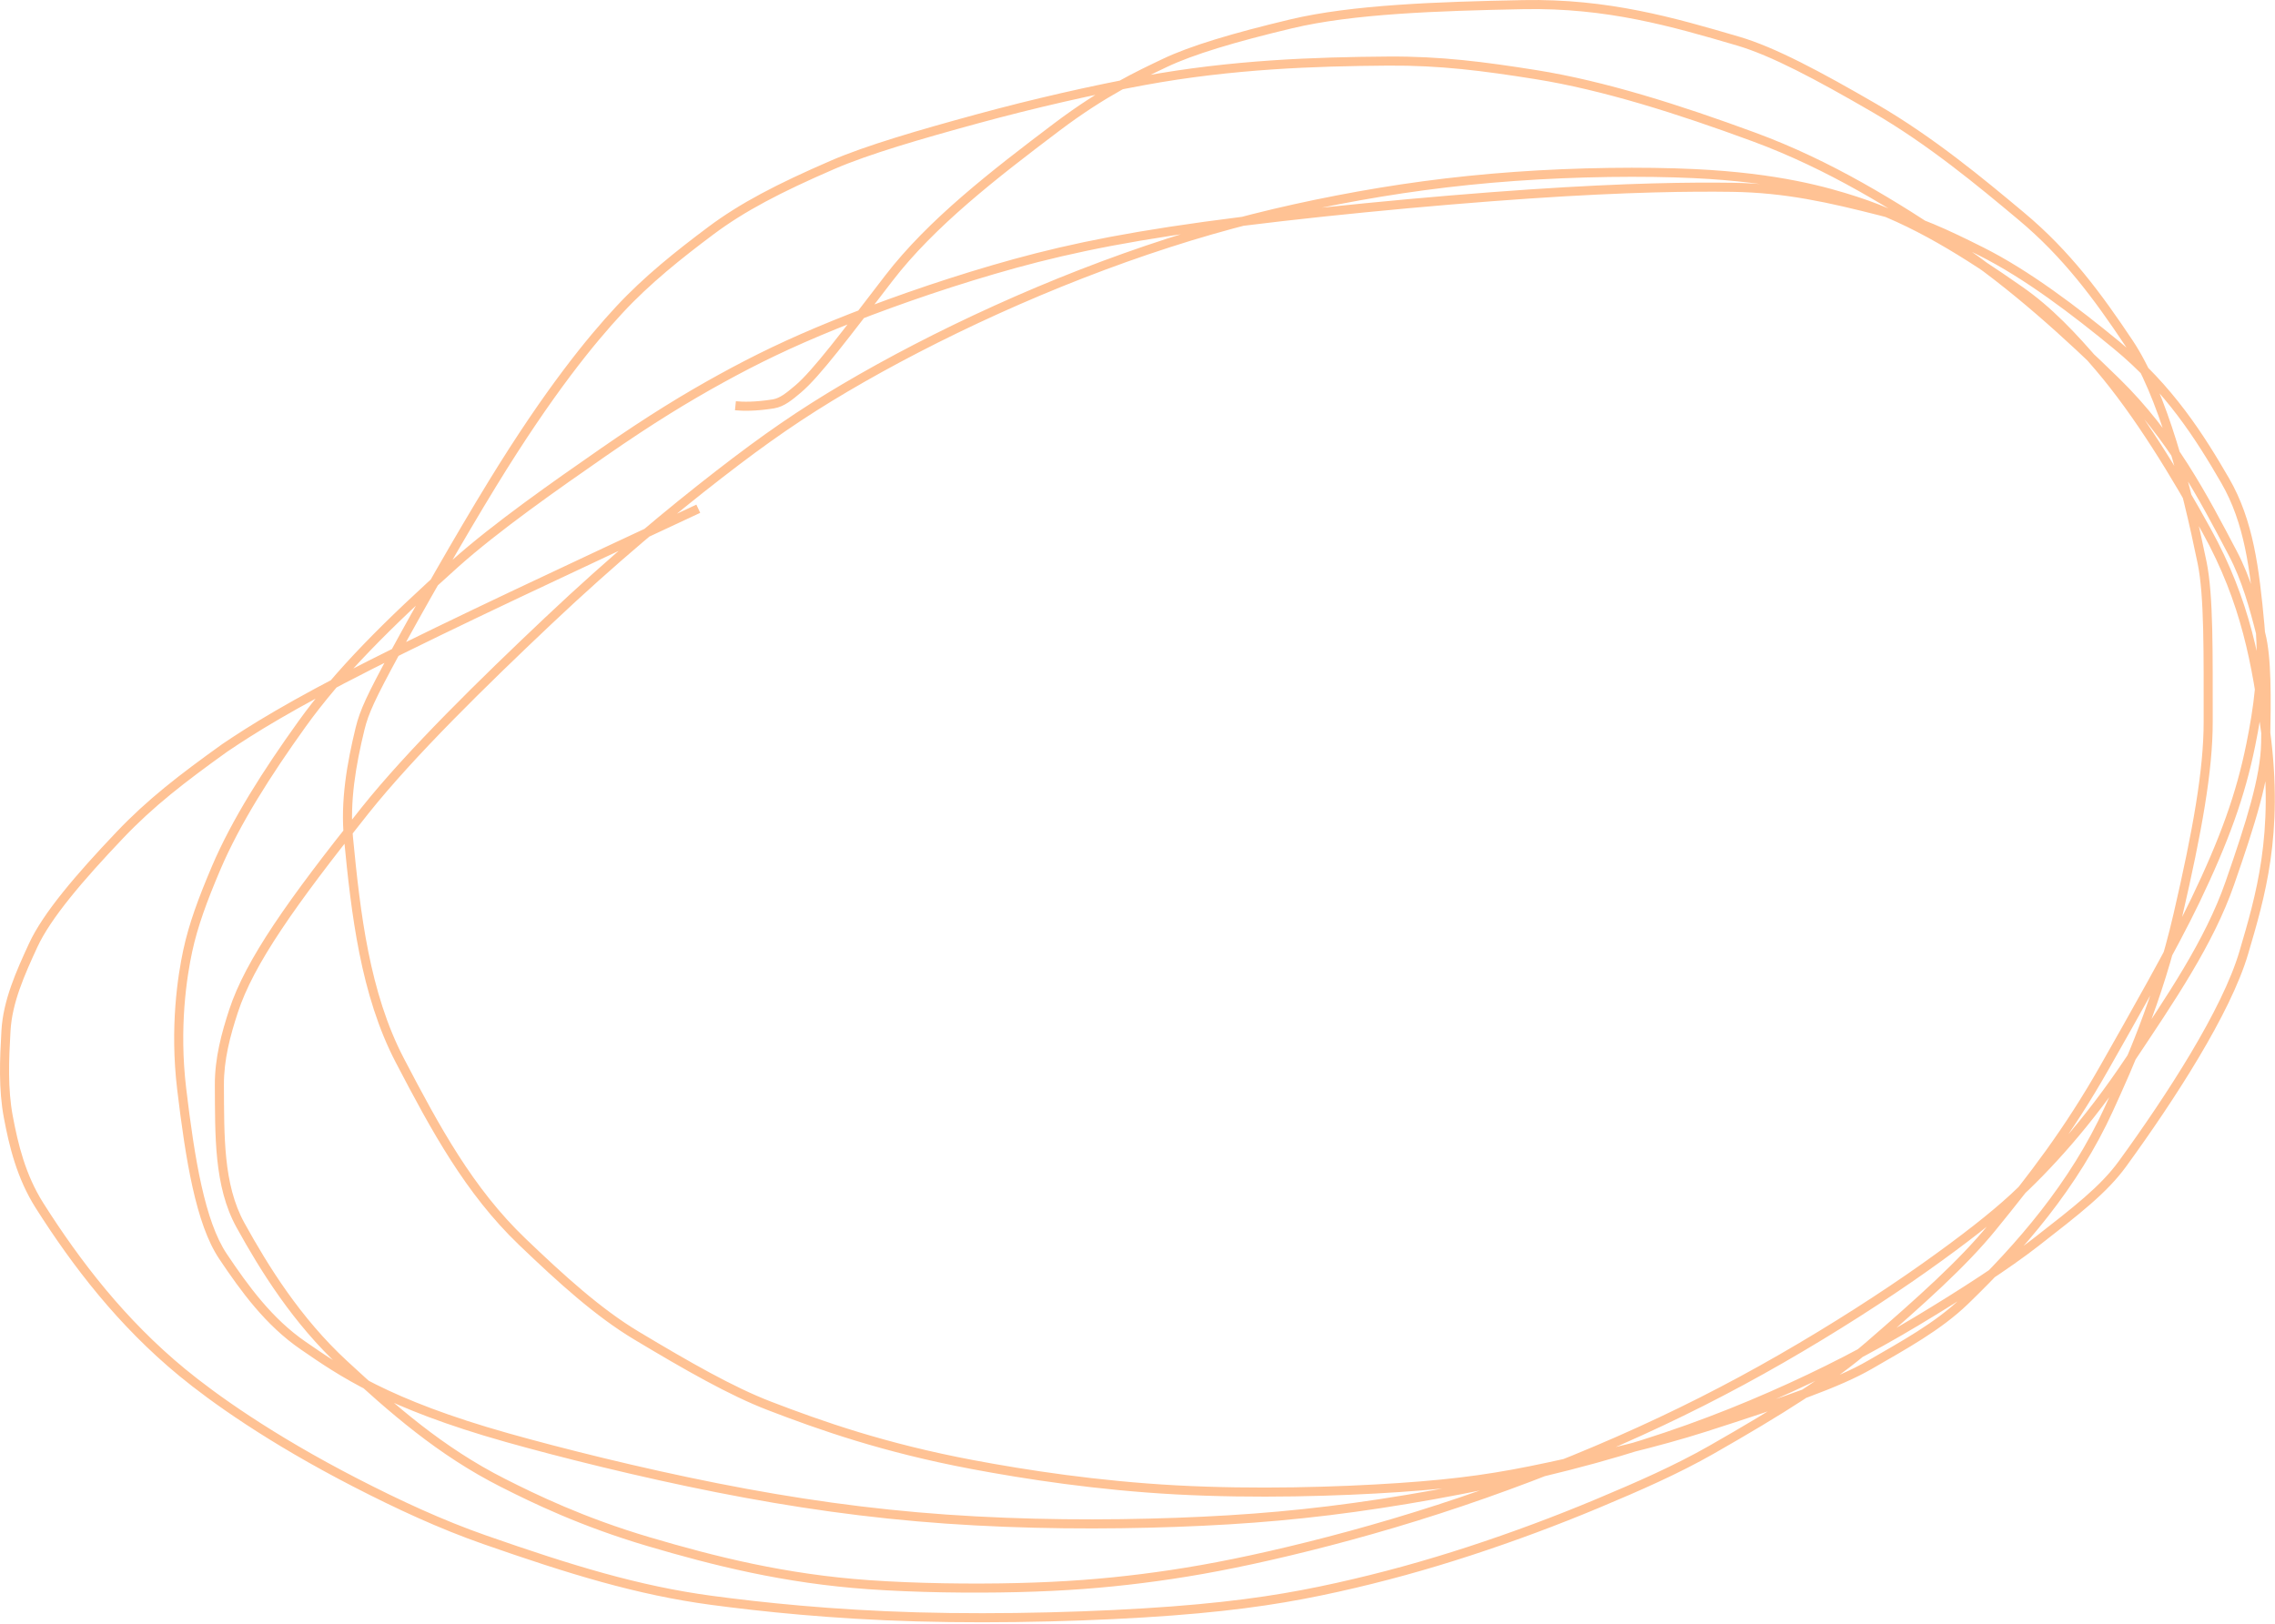
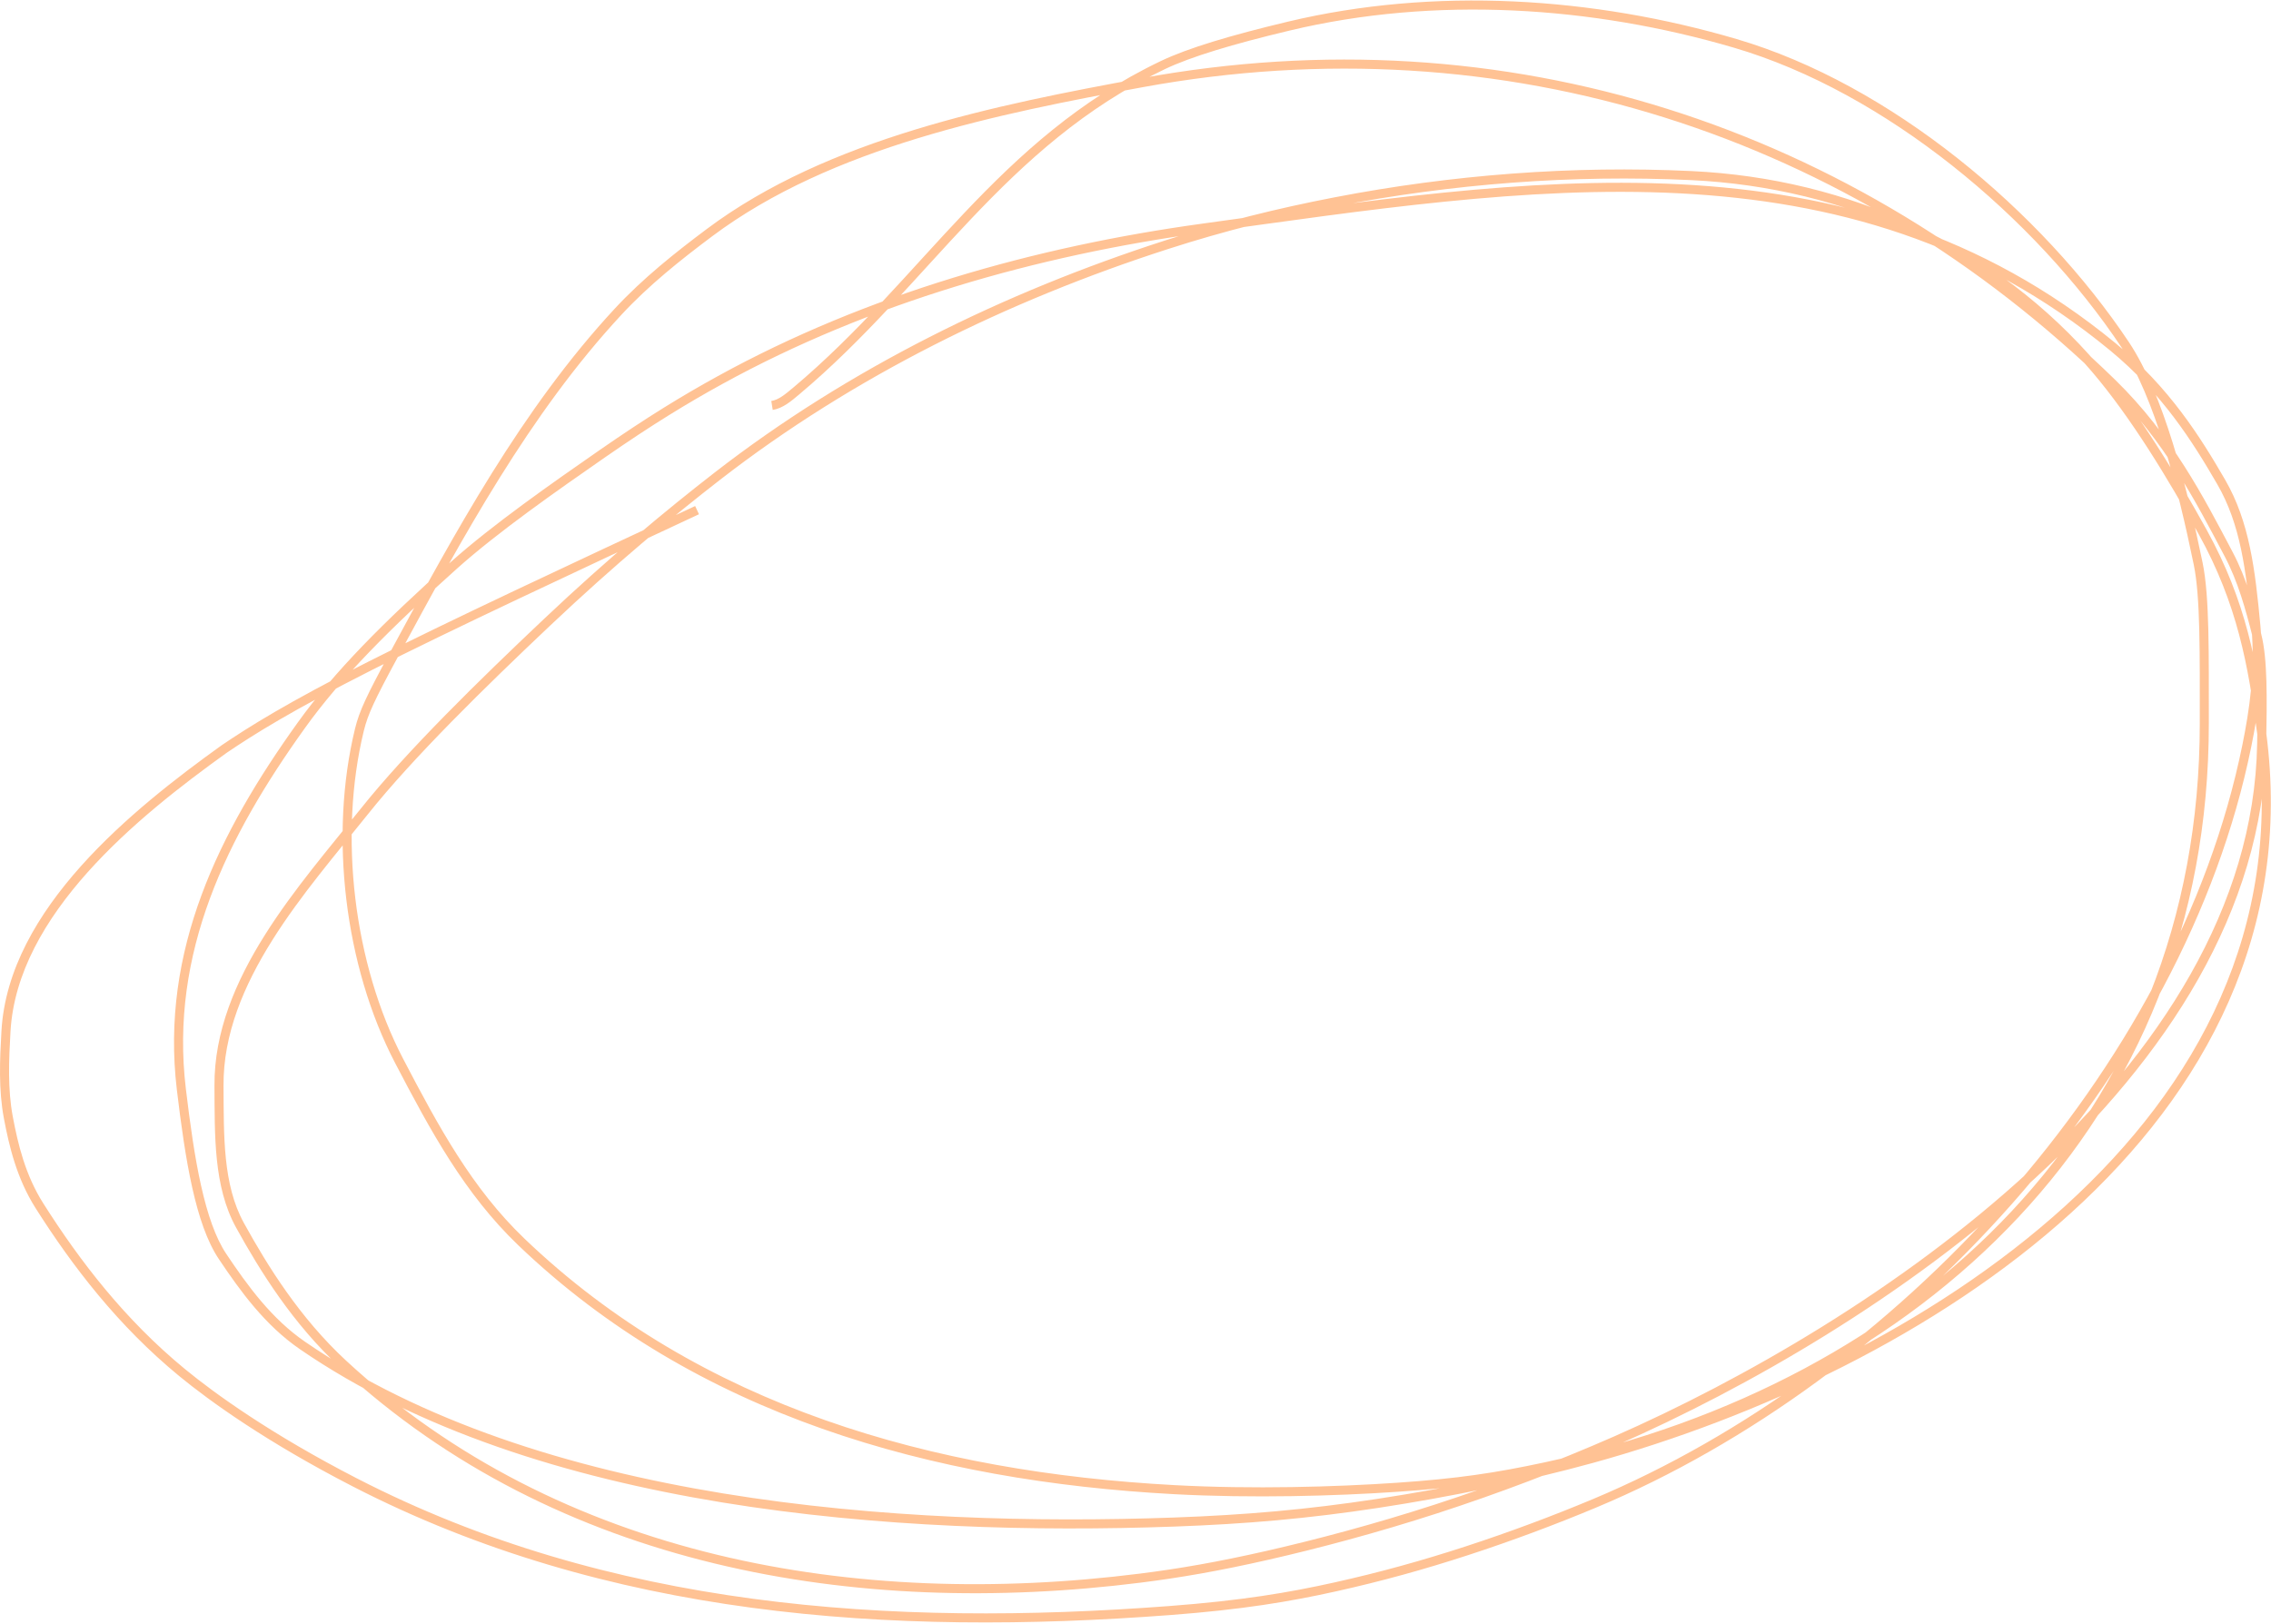
- <svg xmlns="http://www.w3.org/2000/svg" width="1003" height="716" viewBox="0 0 1003 716" fill="none">
-   <path d="M340.963 178.1L340.645 176.125L340.963 178.1ZM351.802 171.591L353.09 173.122L351.802 171.591ZM391.857 122.703L390.271 121.484L391.857 122.703ZM465.839 56.079L464.633 54.483L465.839 56.079ZM513.499 27.785L514.361 29.589L513.499 27.785ZM569.246 10.52L568.782 8.574L569.246 10.52ZM671.531 2.044L671.57 4.044L671.531 2.044ZM766.385 18.158L765.821 20.076L766.385 18.158ZM826.431 47.675L827.435 45.945L826.431 47.675ZM891.194 95.381L892.478 93.847L891.194 95.381ZM938.603 151.279L936.939 152.388L938.603 151.279ZM970.854 248.07L968.895 248.472L970.854 248.07ZM973.543 318.358L975.543 318.357L973.543 318.358ZM960.214 403.448L958.265 402.998L960.214 403.448ZM929.791 488.973L927.971 488.143L927.971 488.143L929.791 488.973ZM866.295 573.551L867.686 574.988L867.686 574.988L866.295 573.551ZM824.368 601.843L823.363 600.114L824.368 601.843ZM751.553 629.418L752.164 631.322L752.164 631.322L751.553 629.418ZM428.745 645.838L428.376 647.803L428.376 647.803L428.745 645.838ZM339.161 619.933L338.444 621.799L339.161 619.933ZM280.599 588.948L281.627 587.233L281.627 587.233L280.599 588.948ZM230.241 547.557L231.626 546.113L231.626 546.113L230.241 547.557ZM176.282 467.629L178.056 466.704L178.056 466.704L176.282 467.629ZM153.629 369.39L151.639 369.582L153.629 369.39ZM158.736 321.359L156.792 320.887L158.736 321.359ZM217.124 213.26L218.829 214.304L217.124 213.26ZM273.045 136.617L271.579 135.257L273.045 136.617ZM313.38 101.738L312.181 100.137L312.181 100.137L313.38 101.738ZM367.065 72.689L367.86 74.524L367.86 74.524L367.065 72.689ZM504.303 35.549L503.942 33.581L504.303 35.549ZM611.88 26.934L611.895 28.934L611.88 26.934ZM677.06 32.896L677.375 30.921L677.06 32.896ZM773.343 60.433L774.034 58.557L773.343 60.433ZM861.334 107.958L860.223 109.621L861.334 107.958ZM932.892 168.306L934.289 166.875L934.289 166.875L932.892 168.306ZM984.37 243.938L986.139 243.006L986.139 243.006L984.37 243.938ZM996.755 279.609L998.694 279.118L996.755 279.609ZM998.88 327.59L996.881 327.555L998.88 327.59ZM983.082 389.466L984.97 390.124L983.082 389.466ZM939.094 467.27L940.758 468.379L940.758 468.379L939.094 467.27ZM887.734 528.25L889.089 529.721L889.089 529.721L887.734 528.25ZM383.076 698.81L382.936 700.805L383.076 698.81ZM285.988 679.843L285.422 681.761L285.988 679.843ZM221.777 653.93L222.68 652.146L221.777 653.93ZM151.612 601.585L152.97 600.116L151.612 601.585ZM106.019 540.279L107.77 539.312L106.019 540.279ZM96.72 478.6L98.72 478.587L96.72 478.6ZM102.941 445.903L101.04 445.282L101.04 445.282L102.941 445.903ZM160.945 357.388L162.508 358.635L162.508 358.635L160.945 357.388ZM746.99 76.563L747.085 74.565L747.085 74.565L746.99 76.563ZM817.93 88.581L818.542 86.677L817.93 88.581ZM890.593 128.22L889.447 129.859L889.447 129.859L890.593 128.22ZM925.442 161.883L923.92 163.181L925.442 161.883ZM972.84 234.019L974.591 233.052L974.591 233.052L972.84 234.019ZM998.899 322.887L1000.88 322.626L998.899 322.887ZM989.239 420.092L987.32 419.527L989.239 420.092ZM935.801 513.155L934.182 511.98L934.182 511.98L935.801 513.155ZM897.393 547.944L898.623 549.521L897.393 547.944ZM223.654 633.986L224.195 632.061L223.654 633.986ZM133.634 593.348L134.766 591.7L133.634 593.348ZM98.295 554.009L99.957 552.896L99.957 552.896L98.295 554.009ZM80.1 480.174L78.114 480.412L80.1 480.174ZM82.78 419.246L80.825 418.824L82.78 419.246ZM95.281 382.779L97.122 383.561L97.122 383.561L95.281 382.779ZM133.08 319.382L134.705 320.548L133.08 319.382ZM200.543 248.632L201.877 250.122L201.877 250.122L200.543 248.632ZM763.539 82.595L763.512 84.595L763.539 82.595ZM829.196 93.066L828.704 95.004L829.196 93.066ZM873.457 110.876L872.56 112.664L872.56 112.664L873.457 110.876ZM933.077 152.135L934.347 150.59L934.347 150.59L933.077 152.135ZM981.007 211.907L979.276 212.91L979.276 212.91L981.007 211.907ZM996.333 275.643L994.342 275.828L996.333 275.643ZM992.312 328.477L990.351 328.079L990.351 328.079L992.312 328.477ZM967.921 397.031L969.725 397.894L969.725 397.894L967.921 397.031ZM927.956 470.498L929.696 471.484L927.956 470.498ZM878.164 541.358L879.715 542.622L879.715 542.622L878.164 541.358ZM824.263 593.213L825.573 594.725L825.573 594.725L824.263 593.213ZM754.582 639.29L755.573 641.027L754.582 639.29ZM313.812 705.722L313.547 707.705L313.812 705.722ZM213.704 678.997L214.364 677.109L213.704 678.997ZM156.658 653.774L155.743 655.552L156.658 653.774ZM80.373 605.244L79.102 606.788L79.102 606.788L80.373 605.244ZM17.442 531.64L15.753 532.711L15.753 532.711L17.442 531.64ZM3.68 492.6L1.715 492.97L3.68 492.6ZM2.635 454.522L0.638 454.407L2.635 454.522ZM14.614 416.884L12.798 416.046L14.614 416.884ZM52.788 368.285L51.338 366.907L51.338 366.907L52.788 368.285ZM99.016 329.85L97.895 328.194L97.872 328.21L97.85 328.226L99.016 329.85ZM324.232 178.923L324.027 180.912C327.504 181.271 333.378 181.346 341.28 180.075L340.963 178.1L340.645 176.125C333.063 177.345 327.542 177.254 324.438 176.933L324.232 178.923ZM340.963 178.1L341.28 180.075C345.802 179.347 349.48 176.158 353.09 173.122L351.802 171.591L350.515 170.06C346.641 173.318 343.852 175.61 340.645 176.125L340.963 178.1ZM351.802 171.591L353.09 173.122C357.304 169.577 362.663 163.408 369.272 155.149C375.907 146.858 383.92 136.309 393.442 123.922L391.857 122.703L390.271 121.484C380.723 133.904 372.752 144.399 366.149 152.65C359.52 160.933 354.387 166.804 350.515 170.06L351.802 171.591ZM391.857 122.703L393.442 123.922C412.052 99.713 439.631 78.394 467.045 57.675L465.839 56.079L464.633 54.483C437.298 75.144 409.266 96.775 390.271 121.484L391.857 122.703ZM465.839 56.079L467.045 57.675C487.739 42.034 503.318 34.865 514.361 29.589L513.499 27.785L512.637 25.98C501.553 31.275 485.667 38.586 464.633 54.483L465.839 56.079ZM513.499 27.785L514.361 29.589C526.013 24.023 544.454 18.493 569.711 12.465L569.246 10.52L568.782 8.574C543.514 14.605 524.706 20.214 512.637 25.98L513.499 27.785ZM569.246 10.52L569.711 12.465C596.446 6.084 633.656 4.789 671.57 4.044L671.531 2.044L671.491 0.045C633.679 0.787 596.015 2.075 568.782 8.574L569.246 10.52ZM671.531 2.044L671.57 4.044C708.362 3.321 737.084 11.629 765.821 20.076L766.385 18.158L766.949 16.239C738.207 7.79 708.959 -0.691 671.491 0.045L671.531 2.044ZM766.385 18.158L765.821 20.076C780.87 24.5 800.659 35.029 825.427 49.405L826.431 47.675L827.435 45.945C802.733 31.608 782.536 20.821 766.949 16.239L766.385 18.158ZM826.431 47.675L825.427 49.405C850.13 63.742 871.975 81.91 889.911 96.915L891.194 95.381L892.478 93.847C874.564 78.861 852.474 60.478 827.435 45.945L826.431 47.675ZM891.194 95.381L889.911 96.915C909.579 113.369 923.123 131.667 936.939 152.388L938.603 151.279L940.267 150.169C926.39 129.355 912.592 110.674 892.478 93.847L891.194 95.381ZM938.603 151.279L936.939 152.388C944.226 163.319 950.456 178.702 955.756 195.748C961.046 212.765 965.37 231.306 968.895 248.472L970.854 248.07L972.813 247.668C969.276 230.44 964.921 211.756 959.575 194.561C954.238 177.395 947.874 161.579 940.267 150.169L938.603 151.279ZM970.854 248.07L968.895 248.472C970.366 255.639 971.031 265.474 971.323 277.406C971.614 289.317 971.531 303.173 971.543 318.36L973.543 318.358L975.543 318.357C975.531 303.215 975.614 289.281 975.321 277.308C975.029 265.355 974.362 255.211 972.813 247.668L970.854 248.07ZM973.543 318.358L971.543 318.36C971.561 339.423 966.825 366.008 958.265 402.998L960.214 403.448L962.162 403.899C970.721 366.911 975.561 339.926 975.543 318.357L973.543 318.358ZM960.214 403.448L958.265 402.998C949.541 440.695 936.655 469.082 927.971 488.143L929.791 488.973L931.611 489.802C940.311 470.705 953.343 442.011 962.162 403.899L960.214 403.448ZM929.791 488.973L927.971 488.143C912.74 521.571 889.294 548.513 864.904 572.114L866.295 573.551L867.686 574.988C892.225 551.242 916.079 523.891 931.611 489.802L929.791 488.973ZM866.295 573.551L864.904 572.114C853.257 583.385 838.189 591.501 823.363 600.114L824.368 601.843L825.373 603.572C839.989 595.081 855.599 586.685 867.686 574.988L866.295 573.551ZM824.368 601.843L823.363 600.114C809.884 607.945 787.285 615.859 750.942 627.513L751.553 629.418L752.164 631.322C788.37 619.711 811.438 611.668 825.373 603.572L824.368 601.843ZM751.553 629.418L750.942 627.513C730.248 634.15 704.044 640.256 682.202 644.943L682.621 646.899L683.041 648.854C704.902 644.163 731.269 638.023 752.164 631.322L751.553 629.418ZM682.621 646.899L682.202 644.943C660.443 649.613 643.751 652.133 616.822 653.965L616.958 655.961L617.094 657.956C644.214 656.111 661.096 653.564 683.041 648.854L682.621 646.899ZM616.958 655.961L616.822 653.965C589.854 655.8 553.185 656.863 518.634 654.999L518.527 656.996L518.419 658.994C553.175 660.868 590.012 659.798 617.094 657.956L616.958 655.961ZM518.527 656.996L518.634 654.999C484.097 653.137 452.749 648.316 429.115 643.872L428.745 645.838L428.376 647.803C452.119 652.267 483.65 657.118 518.419 658.994L518.527 656.996ZM428.745 645.838L429.115 643.872C390.387 636.591 362.502 626.767 339.879 618.066L339.161 619.933L338.444 621.799C361.188 630.547 389.322 640.461 428.376 647.803L428.745 645.838ZM339.161 619.933L339.879 618.066C323.318 611.696 304.161 600.744 281.627 587.233L280.599 588.948L279.57 590.663C302.067 604.152 321.509 615.286 338.444 621.799L339.161 619.933ZM280.599 588.948L281.627 587.233C265.018 577.274 248.956 562.727 231.626 546.113L230.241 547.557L228.857 549.001C246.179 565.606 262.53 580.447 279.57 590.663L280.599 588.948ZM230.241 547.557L231.626 546.113C208.543 523.985 193.794 496.866 178.056 466.704L176.282 467.629L174.509 468.555C190.224 498.672 205.239 526.358 228.857 549.001L230.241 547.557ZM176.282 467.629L178.056 466.704C162.909 437.677 158.85 402.661 155.62 369.198L153.629 369.39L151.639 369.582C154.859 402.949 158.949 438.735 174.509 468.555L176.282 467.629ZM153.629 369.39L155.62 369.198C154.11 353.553 156.879 337.454 160.679 321.832L158.736 321.359L156.792 320.887C152.962 336.632 150.063 353.257 151.639 369.582L153.629 369.39ZM158.736 321.359L160.679 321.832C162.453 314.54 165.376 308.309 175.758 289.123L173.999 288.171L172.24 287.22C161.905 306.319 158.71 313.005 156.792 320.887L158.736 321.359ZM173.999 288.171L175.758 289.123C186.101 270.007 204.004 238.503 218.829 214.304L217.124 213.26L215.418 212.215C200.55 236.484 182.612 268.051 172.24 287.22L173.999 288.171ZM217.124 213.26L218.829 214.304C243.801 173.541 262.312 151.123 274.511 137.978L273.045 136.617L271.579 135.257C259.184 148.613 240.516 171.247 215.418 212.215L217.124 213.26ZM273.045 136.617L274.511 137.978C286.625 124.924 300.588 113.811 314.578 103.339L313.38 101.738L312.181 100.137C298.148 110.641 283.948 121.929 271.579 135.257L273.045 136.617ZM313.38 101.738L314.578 103.339C328.242 93.111 344.108 84.812 367.86 74.524L367.065 72.689L366.27 70.854C342.417 81.185 326.217 89.631 312.181 100.137L313.38 101.738ZM367.065 72.689L367.86 74.524C383.108 67.92 406.265 61.195 431.32 54.353L430.794 52.424L430.267 50.495C405.265 57.322 381.825 64.116 366.27 70.854L367.065 72.689ZM430.794 52.424L431.32 54.353C456.297 47.533 482.589 41.567 504.664 37.516L504.303 35.549L503.942 33.581C481.751 37.654 455.348 43.646 430.267 50.495L430.794 52.424ZM504.303 35.549L504.664 37.516C543.553 30.38 579.59 29.178 611.895 28.934L611.88 26.934L611.865 24.934C579.49 25.179 543.177 26.382 503.942 33.581L504.303 35.549ZM611.88 26.934L611.895 28.934C634.825 28.761 653.798 31.219 676.746 34.871L677.06 32.896L677.375 30.921C654.358 27.258 635.128 24.759 611.865 24.934L611.88 26.934ZM677.06 32.896L676.746 34.871C706.48 39.603 739.593 50.124 772.651 62.31L773.343 60.433L774.034 58.557C740.91 46.347 707.503 35.715 677.375 30.921L677.06 32.896ZM773.343 60.433L772.651 62.31C805.776 74.52 834.34 92.325 860.223 109.621L861.334 107.958L862.446 106.295C836.508 88.963 807.622 70.938 774.034 58.557L773.343 60.433ZM861.334 107.958L860.223 109.621C886.372 127.095 910.729 149.464 931.494 169.737L932.892 168.306L934.289 166.875C913.484 146.563 888.912 123.982 862.446 106.295L861.334 107.958ZM932.892 168.306L931.494 169.737C955.802 193.468 969.681 220.322 982.6 244.869L984.37 243.938L986.139 243.006C973.254 218.522 959.113 191.111 934.289 166.875L932.892 168.306ZM984.37 243.938L982.6 244.869C988.437 255.96 991.798 268.201 994.817 280.101L996.755 279.609L998.694 279.118C995.677 267.222 992.221 254.562 986.139 243.006L984.37 243.938ZM996.755 279.609L994.817 280.101C996.12 285.241 996.736 291.966 996.971 300.039C997.205 308.093 997.058 317.361 996.881 327.555L998.88 327.59L1000.88 327.625C1001.06 317.451 1001.21 308.087 1000.97 299.922C1000.73 291.776 1000.11 284.695 998.694 279.118L996.755 279.609ZM998.88 327.59L996.881 327.555C996.622 342.442 990.499 362.069 981.193 388.809L983.082 389.466L984.97 390.124C994.22 363.548 1000.61 343.278 1000.88 327.625L998.88 327.59ZM983.082 389.466L981.193 388.809C972.218 414.595 955.438 439.132 937.43 466.161L939.094 467.27L940.758 468.379C958.666 441.502 975.792 416.496 984.97 390.124L983.082 389.466ZM939.094 467.27L937.43 466.161C918.503 494.568 900.897 513.405 886.379 526.779L887.734 528.25L889.089 529.721C903.819 516.152 921.639 497.075 940.758 468.379L939.094 467.27ZM887.734 528.25L886.379 526.779C877.546 534.915 864.807 544.947 847.205 557.411L848.361 559.043L849.516 560.676C867.181 548.167 880.076 538.023 889.089 529.721L887.734 528.25ZM848.361 559.043L847.205 557.411C829.624 569.86 807.398 584.165 784.346 597.415L785.342 599.149L786.339 600.883C809.497 587.572 831.829 573.2 849.516 560.676L848.361 559.043ZM785.342 599.149L784.346 597.415C761.302 610.661 738.109 622.417 712.687 633.584L713.491 635.415L714.296 637.246C739.85 626.022 763.171 614.2 786.339 600.883L785.342 599.149ZM713.491 635.415L712.687 633.584C687.262 644.751 660.31 654.971 633.603 663.628L634.22 665.53L634.837 667.433C661.667 658.736 688.744 648.469 714.296 637.246L713.491 635.415ZM634.22 665.53L633.603 663.628C606.899 672.284 581.254 679.067 559.459 684.033L559.904 685.983L560.348 687.933C582.244 682.944 608.005 676.13 634.837 667.433L634.22 665.53ZM559.904 685.983L559.459 684.033C537.675 688.997 520.531 691.936 503.306 694.105L503.556 696.089L503.806 698.073C521.166 695.888 538.441 692.925 560.348 687.933L559.904 685.983ZM503.556 696.089L503.306 694.105C486.083 696.273 469.297 697.581 448.595 698.086L448.644 700.086L448.693 702.085C469.524 701.577 486.445 700.259 503.806 698.073L503.556 696.089ZM448.644 700.086L448.595 698.086C427.878 698.592 403.773 698.252 383.215 696.815L383.076 698.81L382.936 700.805C403.644 702.253 427.876 702.593 448.693 702.085L448.644 700.086ZM383.076 698.81L383.215 696.815C346.305 694.235 315.385 686.441 286.555 677.925L285.988 679.843L285.422 681.761C314.369 690.312 345.607 698.196 382.936 700.805L383.076 698.81ZM285.988 679.843L286.555 677.925C257.396 669.312 236.424 659.095 222.68 652.146L221.777 653.93L220.875 655.715C234.707 662.709 255.926 673.049 285.422 681.761L285.988 679.843ZM221.777 653.93L222.68 652.146C195.38 638.342 174.428 619.948 152.97 600.116L151.612 601.585L150.255 603.053C171.735 622.906 193.037 641.64 220.875 655.715L221.777 653.93ZM151.612 601.585L152.97 600.116C132.431 581.134 118.283 558.352 107.77 539.312L106.019 540.279L104.268 541.246C114.847 560.404 129.242 583.633 150.255 603.053L151.612 601.585ZM106.019 540.279L107.77 539.312C98.352 522.256 98.868 500.743 98.72 478.587L96.72 478.6L94.72 478.614C94.865 500.356 94.246 523.095 104.268 541.246L106.019 540.279ZM96.72 478.6L98.72 478.587C98.645 467.252 101.566 456.544 104.842 446.525L102.941 445.903L101.04 445.282C97.735 455.39 94.64 466.606 94.72 478.614L96.72 478.6ZM102.941 445.903L104.842 446.525C111.801 425.243 130.038 399.332 162.508 358.635L160.945 357.388L159.381 356.141C127.01 396.713 108.264 423.189 101.04 445.282L102.941 445.903ZM160.945 357.388L162.508 358.635C182.579 333.48 214.407 302.332 243.1 275.215L241.726 273.761L240.352 272.307C211.679 299.407 179.652 330.735 159.381 356.141L160.945 357.388ZM241.726 273.761L243.1 275.215C271.729 248.157 297.225 227.063 318.081 210.884L316.855 209.304L315.629 207.724C294.688 223.969 269.09 245.148 240.352 272.307L241.726 273.761ZM316.855 209.304L318.081 210.884C338.925 194.715 354.33 184.119 373.601 172.744L372.584 171.022L371.568 169.299C352.127 180.774 336.582 191.47 315.629 207.724L316.855 209.304ZM372.584 171.022L373.601 172.744C392.892 161.357 415.595 149.508 440.159 138.378L439.333 136.557L438.508 134.735C413.821 145.921 390.989 157.835 371.568 169.299L372.584 171.022ZM439.333 136.557L440.159 138.378C464.72 127.249 490.441 117.203 515.724 109.049L515.11 107.145L514.496 105.242C489.059 113.446 463.197 123.548 438.508 134.735L439.333 136.557ZM515.11 107.145L515.724 109.049C540.998 100.897 565.065 94.937 590.086 90.108L589.707 88.144L589.328 86.181C564.168 91.036 539.942 97.035 514.496 105.242L515.11 107.145ZM589.707 88.144L590.086 90.108C615.105 85.28 640.328 81.769 667.897 79.798L667.754 77.803L667.611 75.808C639.872 77.791 614.49 81.325 589.328 86.181L589.707 88.144ZM667.754 77.803L667.897 79.798C695.478 77.826 724.637 77.503 746.895 78.56L746.99 76.563L747.085 74.565C724.655 73.5 695.337 73.826 667.611 75.808L667.754 77.803ZM746.99 76.563L746.895 78.56C783.712 80.309 804.729 86.441 817.318 90.485L817.93 88.581L818.542 86.677C805.704 82.552 784.333 76.334 747.085 74.565L746.99 76.563ZM817.93 88.581L817.318 90.485C843.016 98.741 866.243 113.64 889.447 129.859L890.593 128.22L891.739 126.581C868.506 110.342 844.857 95.131 818.542 86.677L817.93 88.581ZM890.593 128.22L889.447 129.859C901.814 138.503 912.102 149.33 923.92 163.181L925.442 161.883L926.963 160.585C915.092 146.671 904.536 135.526 891.739 126.581L890.593 128.22ZM925.442 161.883L923.92 163.181C941.179 183.409 957.555 210.459 971.089 234.985L972.84 234.019L974.591 233.052C961.03 208.477 944.495 181.133 926.963 160.585L925.442 161.883ZM972.84 234.019L971.089 234.985C988.243 266.072 992.942 293.032 996.916 323.149L998.899 322.887L1000.88 322.626C996.89 292.378 992.116 264.811 974.591 233.052L972.84 234.019ZM998.899 322.887L996.916 323.149C1002.79 367.699 994.583 394.822 987.32 419.527L989.239 420.092L991.158 420.656C998.461 395.812 1006.87 368.029 1000.88 322.626L998.899 322.887ZM989.239 420.092L987.32 419.527C983.583 432.242 975.626 448.04 965.891 464.38C956.174 480.691 944.757 497.423 934.182 511.98L935.801 513.155L937.419 514.33C948.038 499.712 959.529 482.875 969.328 466.428C979.109 450.01 987.275 433.864 991.158 420.656L989.239 420.092ZM935.801 513.155L934.182 511.98C926.028 523.205 914.353 532.18 896.163 546.367L897.393 547.944L898.623 549.521C916.64 535.469 928.857 526.117 937.419 514.33L935.801 513.155ZM897.393 547.944L896.163 546.367C883.947 555.894 864.165 568.797 843.834 580.984L844.862 582.7L845.891 584.415C866.264 572.202 886.212 559.2 898.623 549.521L897.393 547.944ZM844.862 582.7L843.834 580.984C823.555 593.14 803.086 603.747 780.095 613.825L780.898 615.657L781.701 617.489C804.846 607.343 825.466 596.659 845.891 584.415L844.862 582.7ZM780.898 615.657L780.095 613.825C757.107 623.902 732.229 633.124 702.556 641.309L703.088 643.237L703.62 645.165C733.492 636.924 758.552 627.636 781.701 617.489L780.898 615.657ZM703.088 643.237L702.556 641.309C672.873 649.498 639.133 656.374 608.178 661.097L608.48 663.074L608.781 665.051C639.863 660.309 673.76 653.403 703.62 645.165L703.088 643.237ZM608.48 663.074L608.178 661.097C577.245 665.816 550.13 668.174 518.546 669.312L518.618 671.31L518.69 673.309C550.409 672.166 577.679 669.796 608.781 665.051L608.48 663.074ZM518.618 671.31L518.546 669.312C486.95 670.45 451.736 670.295 417.345 667.889L417.205 669.884L417.066 671.879C451.625 674.297 486.983 674.452 518.69 673.309L518.618 671.31ZM417.205 669.884L417.345 667.889C382.965 665.483 350.454 660.829 316.41 654.097L316.022 656.059L315.634 658.021C349.815 664.78 382.495 669.459 417.066 671.879L417.205 669.884ZM316.022 656.059L316.41 654.097C282.357 647.363 247.767 638.693 224.195 632.061L223.654 633.986L223.112 635.911C246.77 642.568 281.463 651.264 315.634 658.021L316.022 656.059ZM223.654 633.986L224.195 632.061C171.225 617.158 151.223 603.012 134.766 591.7L133.634 593.348L132.501 594.996C149.205 606.478 169.605 620.857 223.112 635.911L223.654 633.986ZM133.634 593.348L134.766 591.7C120.033 581.573 109.571 567.246 99.957 552.896L98.295 554.009L96.634 555.122C106.264 569.497 117.085 584.4 132.501 594.996L133.634 593.348ZM98.295 554.009L99.957 552.896C95.193 545.786 91.64 535.405 88.816 522.762C86 510.156 83.947 495.493 82.085 479.936L80.1 480.174L78.114 480.412C79.978 495.99 82.049 510.82 84.912 523.635C87.767 536.413 91.448 547.382 96.634 555.122L98.295 554.009ZM80.1 480.174L82.085 479.936C78.864 453.023 82.369 430.63 84.735 419.668L82.78 419.246L80.825 418.824C78.4 430.061 74.823 452.922 78.114 480.412L80.1 480.174ZM82.78 419.246L84.735 419.668C87.133 408.556 91.169 397.568 97.122 383.561L95.281 382.779L93.44 381.996C87.457 396.075 83.303 407.339 80.825 418.824L82.78 419.246ZM95.281 382.779L97.122 383.561C105.728 363.307 119.548 341.676 134.705 320.548L133.08 319.382L131.455 318.216C116.248 339.415 102.222 361.331 93.44 381.996L95.281 382.779ZM133.08 319.382L134.705 320.548C150.637 298.339 172.062 276.815 201.877 250.122L200.543 248.632L199.209 247.142C169.341 273.882 147.649 295.641 131.455 318.216L133.08 319.382ZM200.543 248.632L201.877 250.122C219.782 234.093 246.019 215.728 267.112 201.089L265.972 199.446L264.831 197.803C243.789 212.406 217.334 230.916 199.209 247.142L200.543 248.632ZM265.972 199.446L267.112 201.089C288.126 186.505 303.698 177.04 319.012 168.618L318.049 166.866L317.085 165.113C301.643 173.605 285.953 183.144 264.831 197.803L265.972 199.446ZM318.049 166.866L319.012 168.618C334.324 160.198 348.906 153.109 368.665 145.082L367.912 143.229L367.159 141.376C347.253 149.463 332.53 156.62 317.085 165.113L318.049 166.866ZM367.912 143.229L368.665 145.082C388.439 137.048 412.944 128.295 438.395 120.85L437.833 118.931L437.272 117.011C411.684 124.496 387.051 133.294 367.159 141.376L367.912 143.229ZM437.833 118.931L438.395 120.85C463.811 113.416 489.439 107.548 531.341 101.778L531.068 99.796L530.795 97.815C488.716 103.61 462.894 109.516 437.272 117.011L437.833 118.931ZM531.068 99.796L531.341 101.778C573.275 96.003 630.703 90.506 674.319 87.551L674.184 85.556L674.049 83.56C630.364 86.52 572.841 92.025 530.795 97.815L531.068 99.796ZM674.184 85.556L674.319 87.551C717.916 84.598 745.943 84.352 763.512 84.595L763.539 82.595L763.567 80.595C745.888 80.351 717.751 80.6 674.049 83.56L674.184 85.556ZM763.539 82.595L763.512 84.595C787.217 84.922 806.274 89.316 828.704 95.004L829.196 93.066L829.688 91.127C807.218 85.429 787.774 80.929 763.567 80.595L763.539 82.595ZM829.196 93.066L828.704 95.004C844.613 99.039 857.204 104.965 872.56 112.664L873.457 110.876L874.353 109.088C858.961 101.371 846.043 95.275 829.688 91.127L829.196 93.066ZM873.457 110.876L872.56 112.664C892.608 122.716 913.585 138.693 931.806 153.679L933.077 152.135L934.347 150.59C916.097 135.58 894.829 119.354 874.353 109.088L873.457 110.876ZM933.077 152.135L931.806 153.679C955.04 172.788 968.433 194.197 979.276 212.91L981.007 211.907L982.737 210.905C971.834 192.09 958.151 170.168 934.347 150.59L933.077 152.135ZM981.007 211.907L979.276 212.91C989.527 230.6 992.033 250.925 994.342 275.828L996.333 275.643L998.325 275.459C996.025 250.651 993.49 229.462 982.737 210.905L981.007 211.907ZM996.333 275.643L994.342 275.828C996.126 295.08 993.498 312.566 990.351 328.079L992.312 328.477L994.272 328.875C997.447 313.223 1000.16 295.288 998.325 275.459L996.333 275.643ZM992.312 328.477L990.351 328.079C985.89 350.071 978.905 369.461 966.117 396.167L967.921 397.031L969.725 397.894C982.606 370.993 989.726 351.283 994.272 328.875L992.312 328.477ZM967.921 397.031L966.117 396.167C956.471 416.311 938.001 448.712 926.215 469.512L927.956 470.498L929.696 471.484C941.444 450.749 960.003 418.196 969.725 397.894L967.921 397.031ZM927.956 470.498L926.215 469.512C909.963 498.198 894.404 518.267 876.614 540.094L878.164 541.358L879.715 542.622C897.556 520.731 913.279 500.459 929.696 471.484L927.956 470.498ZM878.164 541.358L876.614 540.094C863.82 555.793 845.375 572.264 822.953 591.702L824.263 593.213L825.573 594.725C847.947 575.329 866.664 558.634 879.715 542.622L878.164 541.358ZM824.263 593.213L822.953 591.702C805.881 606.502 783.45 620.514 753.591 637.553L754.582 639.29L755.573 641.027C785.445 623.981 808.178 609.804 825.573 594.725L824.263 593.213ZM754.582 639.29L753.591 637.553C738.324 646.265 721.648 653.579 703.593 661.142L704.366 662.986L705.139 664.831C723.205 657.263 740.077 649.87 755.573 641.027L754.582 639.29ZM704.366 662.986L703.593 661.142C685.582 668.686 666.556 675.79 647.32 682.069L647.94 683.97L648.561 685.872C667.901 679.559 687.029 672.417 705.139 664.831L704.366 662.986ZM647.94 683.97L647.32 682.069C628.089 688.346 609.23 693.582 589.156 698.035L589.589 699.987L590.022 701.94C610.231 697.457 629.216 692.186 648.561 685.872L647.94 683.97ZM589.589 699.987L589.156 698.035C569.105 702.482 548.41 705.991 516.463 708.409L516.614 710.403L516.765 712.397C548.905 709.965 569.789 706.428 590.022 701.94L589.589 699.987ZM516.614 710.403L516.463 708.409C484.486 710.829 441.888 712.048 404.337 711.002L404.281 713.001L404.225 715C441.918 716.05 484.655 714.828 516.765 712.397L516.614 710.403ZM404.281 713.001L404.337 711.002C366.801 709.957 335.589 706.612 314.076 703.74L313.812 705.722L313.547 707.705C335.16 710.59 366.516 713.95 404.225 715L404.281 713.001ZM313.812 705.722L314.076 703.74C281.708 699.419 252.11 690.294 214.364 677.109L213.704 678.997L213.045 680.885C250.837 694.086 280.755 703.328 313.547 707.705L313.812 705.722ZM213.704 678.997L214.364 677.109C195.197 670.414 176.451 661.717 157.574 651.996L156.658 653.774L155.743 655.552C174.706 665.318 193.635 674.105 213.045 680.885L213.704 678.997ZM156.658 653.774L157.574 651.996C119.864 632.576 95.031 614.713 81.644 603.699L80.373 605.244L79.102 606.788C92.713 617.986 117.785 636.005 155.743 655.552L156.658 653.774ZM80.373 605.244L81.644 603.699C55.105 581.865 35.311 556.075 19.131 530.569L17.442 531.64L15.753 532.711C32.066 558.427 52.124 584.592 79.102 606.788L80.373 605.244ZM17.442 531.64L19.131 530.569C11.163 518.008 7.937 504.393 5.646 492.23L3.68 492.6L1.715 492.97C4.024 505.23 7.357 519.476 15.753 532.711L17.442 531.64ZM3.68 492.6L5.646 492.23C3.364 480.111 3.897 467.381 4.632 454.637L2.635 454.522L0.638 454.407C-0.094 467.117 -0.67 480.308 1.715 492.97L3.68 492.6ZM2.635 454.522L4.632 454.637C5.349 442.196 10.697 430.15 16.43 417.721L14.614 416.884L12.798 416.046C7.114 428.368 1.406 441.09 0.638 454.407L2.635 454.522ZM14.614 416.884L16.43 417.721C22.313 404.967 36.389 388.44 54.237 369.663L52.788 368.285L51.338 366.907C33.56 385.61 19.002 402.595 12.798 416.046L14.614 416.884ZM52.788 368.285L54.237 369.663C67.641 355.562 81.267 345.054 100.182 331.475L99.016 329.85L97.85 328.226C78.889 341.837 65.011 352.523 51.338 366.907L52.788 368.285ZM99.016 329.85L100.137 331.507C112.037 323.45 128.749 312.924 164.192 294.981L163.288 293.197L162.385 291.413C126.814 309.42 109.953 320.031 97.895 328.194L99.016 329.85ZM163.288 293.197L164.192 294.981C199.663 277.024 253.346 251.979 308.705 226.152L307.86 224.339L307.014 222.527C251.681 248.342 197.928 273.419 162.385 291.413L163.288 293.197Z" fill="#FFC294" />
+ <svg xmlns="http://www.w3.org/2000/svg" width="1003" height="717" viewBox="0 0 1003 717" fill="none">
+   <path d="M351.802 172.591L353.09 174.122L351.802 172.591ZM513.499 28.785L514.361 30.59L513.499 28.785ZM569.246 11.52L568.782 9.574L568.782 9.574L569.246 11.52ZM766.385 19.158L765.821 21.076L766.385 19.158ZM938.603 152.279L936.939 153.388L936.939 153.388L938.603 152.279ZM970.854 249.07L968.895 249.472L970.854 249.07ZM973.543 319.359L975.543 319.357L973.543 319.359ZM682.621 647.899L682.202 645.943L682.621 647.899ZM518.527 657.997L518.419 659.994L518.527 657.997ZM230.241 548.557L228.857 550.001L230.241 548.557ZM176.282 468.629L178.056 467.704L178.056 467.704L176.282 468.629ZM158.736 322.36L156.792 321.887L158.736 322.36ZM173.999 289.172L172.24 288.22L173.999 289.172ZM273.045 137.617L271.579 136.257L271.579 136.257L273.045 137.617ZM313.38 102.738L312.181 101.137L312.181 101.137L313.38 102.738ZM504.303 36.549L503.942 34.582L504.303 36.549ZM932.892 169.306L934.289 167.875L934.289 167.875L932.892 169.306ZM984.37 244.938L986.139 244.006L986.139 244.006L984.37 244.938ZM996.755 280.61L998.694 280.118L996.755 280.61ZM998.88 328.59L996.881 328.555L998.88 328.59ZM713.491 636.415L712.687 634.584L712.687 634.584L713.491 636.415ZM503.556 697.089L503.306 695.105L503.556 697.089ZM151.612 602.585L152.97 601.116L152.97 601.116L151.612 602.585ZM106.019 541.279L107.77 540.312L106.019 541.279ZM96.72 479.601L98.72 479.587L96.72 479.601ZM160.945 358.388L162.508 359.635L162.508 359.635L160.945 358.388ZM316.855 210.304L315.629 208.724L315.629 208.724L316.855 210.304ZM515.11 108.145L515.724 110.049L515.11 108.145ZM589.707 89.145L590.086 91.108L589.707 89.145ZM746.99 77.563L747.085 75.565L746.99 77.563ZM925.442 162.883L923.92 164.181L925.442 162.883ZM972.84 235.019L974.591 234.052L974.591 234.052L972.84 235.019ZM998.899 323.888L1000.88 323.626L998.899 323.888ZM703.088 644.237L702.556 642.31L703.088 644.237ZM518.618 672.311L518.69 674.309L518.618 672.311ZM133.634 594.348L134.766 592.7L133.634 594.348ZM98.295 555.009L99.957 553.896L99.957 553.896L98.295 555.009ZM80.1 481.174L82.085 480.936L80.1 481.174ZM133.08 320.382L131.455 319.217L131.455 319.217L133.08 320.382ZM200.543 249.632L201.877 251.122L201.877 251.122L200.543 249.632ZM318.049 167.866L319.012 169.618L318.049 167.866ZM531.068 100.797L531.341 102.778L531.068 100.797ZM933.077 153.135L934.347 151.59L934.347 151.59L933.077 153.135ZM981.007 212.908L979.276 213.91L979.276 213.91L981.007 212.908ZM996.333 276.644L994.342 276.828L996.333 276.644ZM992.312 329.477L990.351 329.08L992.312 329.477ZM704.366 663.986L703.593 662.142L703.593 662.142L704.366 663.986ZM516.614 711.403L516.463 709.409L516.614 711.403ZM156.658 654.774L157.574 652.996L156.658 654.774ZM80.373 606.244L79.102 607.788L79.102 607.788L80.373 606.244ZM17.442 532.64L15.753 533.711L15.753 533.711L17.442 532.64ZM3.68 493.6L1.715 493.97L3.68 493.6ZM2.635 455.522L0.638 455.407L2.635 455.522ZM99.016 330.851L97.895 329.194L97.872 329.21L97.85 329.226L99.016 330.851ZM340.963 179.1L341.28 181.075C345.802 180.348 349.48 177.158 353.09 174.122L351.802 172.591L350.515 171.061C346.641 174.319 343.852 176.61 340.645 177.125L340.963 179.1ZM513.499 28.785L514.361 30.59C526.013 25.023 544.454 19.493 569.711 13.465L569.246 11.52L568.782 9.574C543.514 15.605 524.706 21.214 512.637 26.98L513.499 28.785ZM938.603 152.279L936.939 153.388C944.226 164.32 950.456 179.702 955.756 196.748C961.046 213.765 965.37 232.306 968.895 249.472L970.854 249.07L972.813 248.668C969.276 231.441 964.921 212.756 959.575 195.561C954.238 178.395 947.874 162.579 940.267 151.17L938.603 152.279ZM970.854 249.07L968.895 249.472C970.366 256.639 971.031 266.475 971.323 278.406C971.614 290.317 971.531 304.173 971.543 319.36L973.543 319.359L975.543 319.357C975.531 304.215 975.614 290.281 975.321 278.308C975.029 266.355 974.362 256.211 972.813 248.668L970.854 249.07ZM682.621 647.899L682.202 645.943C660.443 650.613 643.751 653.134 616.822 654.965L616.958 656.961L617.094 658.956C644.214 657.111 661.096 654.564 683.041 649.854L682.621 647.899ZM616.958 656.961L616.822 654.965C589.854 656.8 553.185 657.863 518.634 655.999L518.527 657.997L518.419 659.994C553.175 661.868 590.012 660.799 617.094 658.956L616.958 656.961ZM230.241 548.557L231.626 547.113C208.543 524.985 193.794 497.866 178.056 467.704L176.282 468.629L174.509 469.555C190.224 499.672 205.239 527.358 228.857 550.001L230.241 548.557ZM158.736 322.36L160.679 322.832C162.453 315.54 165.376 309.309 175.758 290.123L173.999 289.172L172.24 288.22C161.905 307.319 158.71 314.005 156.792 321.887L158.736 322.36ZM273.045 137.617L274.511 138.978C286.625 125.924 300.588 114.811 314.578 104.339L313.38 102.738L312.181 101.137C298.148 111.641 283.948 122.929 271.579 136.257L273.045 137.617ZM932.892 169.306L931.494 170.737C955.802 194.468 969.681 221.322 982.6 245.869L984.37 244.938L986.139 244.006C973.254 219.522 959.113 192.111 934.289 167.875L932.892 169.306ZM984.37 244.938L982.6 245.869C988.437 256.96 991.798 269.201 994.817 281.101L996.755 280.61L998.694 280.118C995.677 268.222 992.221 255.562 986.139 244.006L984.37 244.938ZM996.755 280.61L994.817 281.101C996.12 286.241 996.736 292.966 996.971 301.039C997.205 309.093 997.058 318.361 996.881 328.555L998.88 328.59L1000.88 328.625C1001.06 318.452 1001.21 309.087 1000.97 300.923C1000.73 292.776 1000.11 285.695 998.694 280.118L996.755 280.61ZM713.491 636.415L712.687 634.584C687.262 645.751 660.31 655.971 633.603 664.628L634.22 666.53L634.837 668.433C661.667 659.737 688.744 649.469 714.296 638.246L713.491 636.415ZM634.22 666.53L633.603 664.628C606.899 673.284 581.254 680.067 559.459 685.033L559.904 686.983L560.348 688.933C582.244 683.944 608.005 677.13 634.837 668.433L634.22 666.53ZM559.904 686.983L559.459 685.033C537.675 689.997 520.531 692.936 503.306 695.105L503.556 697.089L503.806 699.073C521.166 696.888 538.441 693.925 560.348 688.933L559.904 686.983ZM151.612 602.585L152.97 601.116C132.431 582.134 118.283 559.352 107.77 540.312L106.019 541.279L104.268 542.246C114.847 561.404 129.242 584.633 150.255 604.053L151.612 602.585ZM106.019 541.279L107.77 540.312C98.352 523.256 98.868 501.743 98.72 479.587L96.72 479.601L94.72 479.614C94.865 501.356 94.246 524.095 104.268 542.246L106.019 541.279ZM160.945 358.388L162.508 359.635C182.579 334.48 214.407 303.332 243.1 276.215L241.726 274.761L240.352 273.308C211.679 300.407 179.652 331.735 159.381 357.141L160.945 358.388ZM241.726 274.761L243.1 276.215C271.729 249.158 297.225 228.063 318.081 211.884L316.855 210.304L315.629 208.724C294.688 224.969 269.09 246.148 240.352 273.308L241.726 274.761ZM515.11 108.145L515.724 110.049C540.998 101.897 565.065 95.937 590.086 91.108L589.707 89.145L589.328 87.181C564.168 92.036 539.942 98.035 514.496 106.242L515.11 108.145ZM925.442 162.883L923.92 164.181C941.179 184.409 957.555 211.459 971.089 235.985L972.84 235.019L974.591 234.052C961.03 209.477 944.495 182.133 926.963 161.585L925.442 162.883ZM972.84 235.019L971.089 235.985C988.243 267.072 992.942 294.032 996.916 324.149L998.899 323.888L1000.88 323.626C996.89 293.378 992.116 265.811 974.591 234.052L972.84 235.019ZM703.088 644.237L702.556 642.31C672.873 650.499 639.133 657.375 608.178 662.097L608.48 664.074L608.781 666.051C639.863 661.309 673.76 654.403 703.62 646.165L703.088 644.237ZM608.48 664.074L608.178 662.097C577.245 666.816 550.13 669.174 518.546 670.312L518.618 672.311L518.69 674.309C550.409 673.166 577.679 670.796 608.781 666.051L608.48 664.074ZM133.634 594.348L134.766 592.7C120.033 582.573 109.571 568.246 99.957 553.896L98.295 555.009L96.634 556.122C106.264 570.497 117.085 585.4 132.501 595.997L133.634 594.348ZM98.295 555.009L99.957 553.896C95.193 546.786 91.64 536.405 88.816 523.763C86 511.156 83.947 496.493 82.085 480.936L80.1 481.174L78.114 481.412C79.978 496.99 82.049 511.82 84.912 524.635C87.767 537.413 91.448 548.383 96.634 556.122L98.295 555.009ZM133.08 320.382L134.705 321.548C150.637 299.339 172.062 277.815 201.877 251.122L200.543 249.632L199.209 248.142C169.341 274.882 147.649 296.641 131.455 319.217L133.08 320.382ZM200.543 249.632L201.877 251.122C219.782 235.093 246.019 216.728 267.112 202.089L265.972 200.446L264.831 198.803C243.789 213.406 217.334 231.916 199.209 248.142L200.543 249.632ZM265.972 200.446L267.112 202.089C288.126 187.505 303.698 178.04 319.012 169.618L318.049 167.866L317.085 166.113C301.643 174.605 285.953 184.144 264.831 198.803L265.972 200.446ZM933.077 153.135L931.806 154.679C955.04 173.788 968.433 195.197 979.276 213.91L981.007 212.908L982.737 211.905C971.834 193.09 958.151 171.168 934.347 151.59L933.077 153.135ZM981.007 212.908L979.276 213.91C989.527 231.6 992.033 251.925 994.342 276.828L996.333 276.644L998.325 276.459C996.025 251.651 993.49 230.462 982.737 211.905L981.007 212.908ZM996.333 276.644L994.342 276.828C996.126 296.08 993.498 313.566 990.351 329.08L992.312 329.477L994.272 329.875C997.447 314.223 1000.16 296.288 998.325 276.459L996.333 276.644ZM704.366 663.986L703.593 662.142C685.582 669.686 666.556 676.79 647.32 683.069L647.94 684.971L648.561 686.872C667.901 680.559 687.029 673.417 705.139 665.831L704.366 663.986ZM647.94 684.971L647.32 683.069C628.089 689.347 609.23 694.582 589.156 699.035L589.589 700.988L590.022 702.94C610.231 698.457 629.216 693.187 648.561 686.872L647.94 684.971ZM589.589 700.988L589.156 699.035C569.105 703.482 548.41 706.991 516.463 709.409L516.614 711.403L516.765 713.397C548.905 710.965 569.789 707.428 590.022 702.94L589.589 700.988ZM156.658 654.774L157.574 652.996C119.864 633.576 95.031 615.713 81.644 604.699L80.373 606.244L79.102 607.788C92.713 618.986 117.785 637.005 155.743 656.552L156.658 654.774ZM80.373 606.244L81.644 604.699C55.105 582.866 35.311 557.075 19.131 531.569L17.442 532.64L15.753 533.711C32.066 559.427 52.124 585.593 79.102 607.788L80.373 606.244ZM17.442 532.64L19.131 531.569C11.163 519.008 7.937 505.394 5.646 493.23L3.68 493.6L1.715 493.97C4.024 506.231 7.357 520.476 15.753 533.711L17.442 532.64ZM3.68 493.6L5.646 493.23C3.364 481.112 3.897 468.381 4.632 455.637L2.635 455.522L0.638 455.407C-0.094 468.117 -0.67 481.308 1.715 493.97L3.68 493.6ZM99.016 330.851L100.137 332.507C112.037 324.451 128.749 313.924 164.192 295.981L163.288 294.197L162.385 292.413C126.814 310.42 109.953 321.031 97.895 329.194L99.016 330.851ZM163.288 294.197L164.192 295.981C199.663 278.024 253.346 252.979 308.705 227.152L307.86 225.34L307.014 223.527C251.681 249.342 197.928 274.42 162.385 292.413L163.288 294.197ZM569.246 11.52L569.711 13.465C633.765 -1.822 703.14 2.65 765.821 21.076L766.385 19.158L766.949 17.239C703.707 -1.352 633.617 -5.899 568.782 9.574L569.246 11.52ZM589.707 89.145L590.086 91.108C641.567 81.174 694.514 77.073 746.895 79.561L746.99 77.563L747.085 75.565C694.371 73.061 641.105 77.189 589.328 87.181L589.707 89.145ZM518.527 657.997L518.634 655.999C412.533 650.277 309.274 621.552 231.626 547.113L230.241 548.557L228.857 550.001C307.457 625.351 411.797 654.243 518.419 659.994L518.527 657.997ZM503.556 697.089L503.306 695.105C378.139 710.862 247.347 688.343 152.97 601.116L151.612 602.585L150.255 604.053C245.789 692.349 377.926 714.921 503.806 699.073L503.556 697.089ZM518.618 672.311L518.546 670.312C457.674 672.505 387.458 670.809 319.567 659.695C251.659 648.578 186.21 628.059 134.766 592.7L133.634 594.348L132.501 595.997C184.614 631.817 250.704 652.475 318.921 663.643C387.157 674.813 457.655 676.509 518.69 674.309L518.618 672.311ZM516.614 711.403L516.463 709.409C393.04 718.75 268.854 710.302 157.574 652.996L156.658 654.774L155.743 656.552C267.969 714.346 393.015 722.763 516.765 713.397L516.614 711.403ZM176.282 468.629L178.056 467.704C156.13 425.685 149.441 369.023 160.679 322.832L158.736 322.36L156.792 321.887C145.329 369.007 152.129 426.664 174.509 469.555L176.282 468.629ZM96.72 479.601L98.72 479.587C98.568 456.818 107.658 435.36 120.283 415.266C132.923 395.147 148.937 376.645 162.508 359.635L160.945 358.388L159.381 357.141C145.949 373.977 129.695 392.767 116.896 413.138C104.082 433.532 94.561 455.757 94.72 479.614L96.72 479.601ZM80.1 481.174L82.085 480.936C74.895 420.859 100.173 369.685 134.705 321.548L133.08 320.382L131.455 319.217C96.728 367.626 70.744 419.836 78.114 481.412L80.1 481.174ZM2.635 455.522L4.632 455.637C6.12 429.827 20.069 406.121 38.738 385.244C57.393 364.384 80.578 346.549 100.182 332.475L99.016 330.851L97.85 329.226C78.194 343.336 54.715 361.378 35.756 382.578C16.813 403.761 2.201 428.3 0.638 455.407L2.635 455.522ZM351.802 172.591L353.09 174.122C381.771 150.001 404.537 122.38 428.779 96.824C453.083 71.204 479.024 47.472 514.361 30.59L513.499 28.785L512.637 26.98C476.646 44.175 450.306 68.32 425.877 94.072C401.387 119.888 378.968 147.132 350.515 171.061L351.802 172.591ZM313.38 102.738L314.578 104.339C367.179 64.966 440.848 50.226 504.664 38.516L504.303 36.549L503.942 34.582C440.293 46.261 365.658 61.108 312.181 101.137L313.38 102.738ZM316.855 210.304L318.081 211.884C376.861 166.287 444.963 132.872 515.724 110.049L515.11 108.145L514.496 106.242C443.374 129.181 374.838 162.793 315.629 208.724L316.855 210.304ZM318.049 167.866L319.012 169.618C384.214 133.764 457.837 112.901 531.341 102.778L531.068 100.797L530.795 98.815C456.933 108.987 382.815 129.969 317.085 166.113L318.049 167.866ZM173.999 289.172L175.758 290.123C204.243 237.48 233.805 182.839 274.511 138.978L273.045 137.617L271.579 136.257C230.469 180.554 200.678 235.662 172.24 288.22L173.999 289.172ZM766.385 19.158L765.821 21.076C832.831 40.776 898.699 96.032 936.939 153.388L938.603 152.279L940.267 151.17C901.623 93.207 835.042 37.256 766.949 17.239L766.385 19.158ZM504.303 36.549L504.664 38.516C664.267 9.229 817.51 59.455 931.494 170.737L932.892 169.306L934.289 167.875C819.414 55.723 664.873 5.051 503.942 34.582L504.303 36.549ZM746.99 77.563L746.895 79.561C815.528 82.82 879.091 111.64 923.92 164.181L925.442 162.883L926.963 161.585C881.36 108.137 816.731 78.873 747.085 75.565L746.99 77.563ZM531.068 100.797L531.341 102.778C675.047 82.987 815.378 58.92 931.806 154.679L933.077 153.135L934.347 151.59C816.314 54.511 673.995 79.094 530.795 98.815L531.068 100.797ZM973.543 319.359L971.543 319.36C971.687 494.001 846.527 610.678 682.202 645.943L682.621 647.899L683.041 649.854C848.702 614.302 975.689 496.36 975.543 319.357L973.543 319.359ZM998.88 328.59L996.881 328.555C995.622 400.867 953.128 464.866 896.482 517.143C839.863 569.395 769.358 609.692 712.687 634.584L713.491 636.415L714.296 638.246C771.243 613.233 842.16 572.718 899.195 520.082C956.203 467.472 999.594 402.511 1000.88 328.625L998.88 328.59ZM998.899 323.888L996.916 324.149C1008.24 409.977 970.619 479.546 912.101 532.711C853.545 585.91 774.187 622.549 702.556 642.31L703.088 644.237L703.62 646.165C775.658 626.292 855.64 589.411 914.791 535.672C973.978 481.898 1012.43 411.11 1000.88 323.626L998.899 323.888ZM992.312 329.477L990.351 329.08C961.016 473.696 836.17 606.608 703.593 662.142L704.366 663.986L705.139 665.831C838.728 609.873 964.63 475.998 994.272 329.875L992.312 329.477Z" fill="#FFC294" />
</svg>
